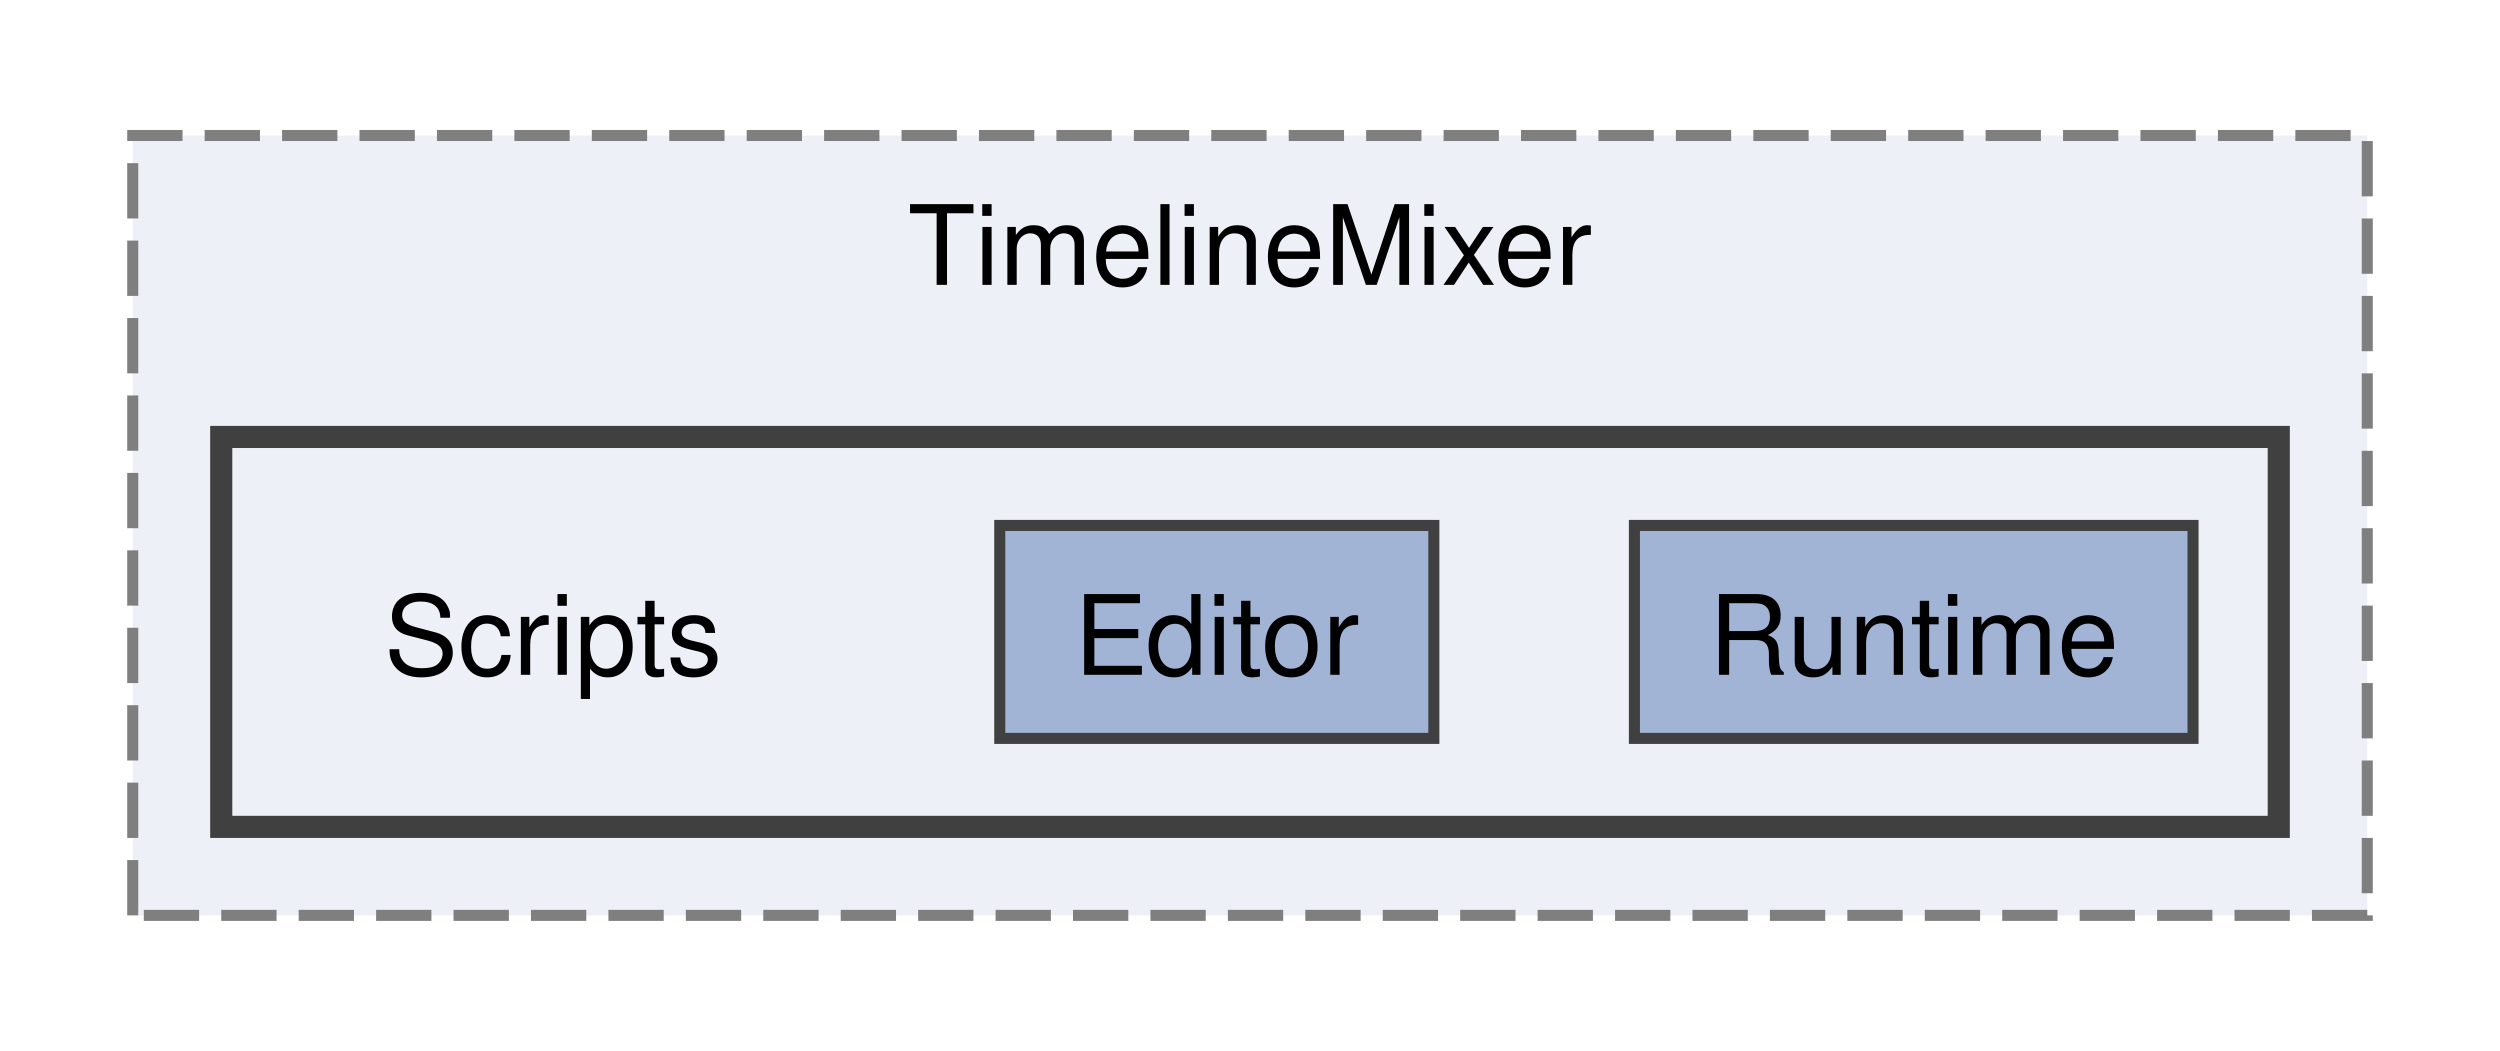
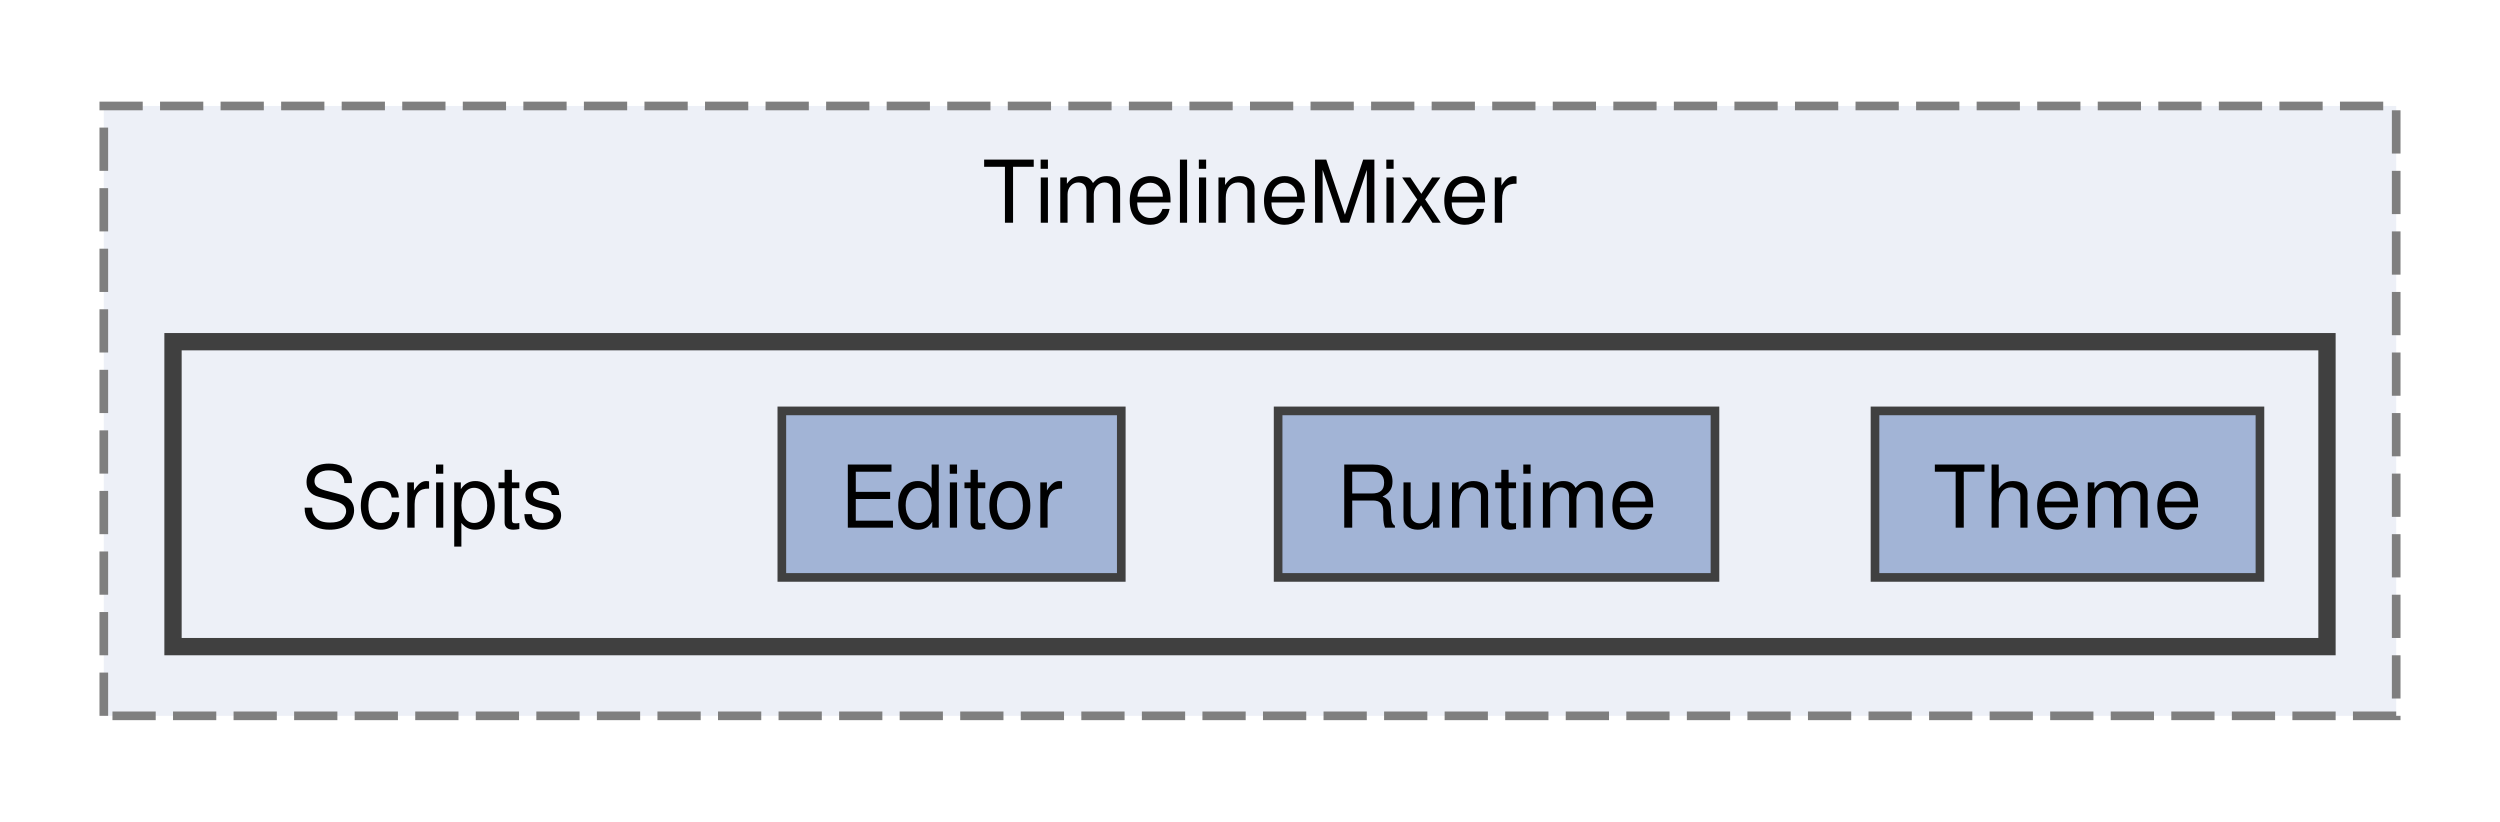
- <svg xmlns="http://www.w3.org/2000/svg" xmlns:xlink="http://www.w3.org/1999/xlink" width="226pt" height="95pt" viewBox="0.00 0.00 226.00 94.50">
+ <svg xmlns="http://www.w3.org/2000/svg" xmlns:xlink="http://www.w3.org/1999/xlink" width="289pt" height="95pt" viewBox="0.00 0.00 289.00 94.50">
  <g id="graph0" class="graph" transform="scale(1 1) rotate(0) translate(4 90.5)">
    <g id="clust1" class="cluster">
      <g id="a_clust1">
        <a xlink:href="dir_0fc0f1b897e7b07e0be83c90f619338f.html" target="_top" xlink:title="TimelineMixer">
-           <polygon fill="#edf0f7" stroke="#7f7f7f" stroke-dasharray="5,2" points="8,-8 8,-78.5 210,-78.5 210,-8 8,-8" />
-           <text text-anchor="middle" x="109" y="-65" font-family="Helvetica,sans-Serif" font-size="10.00">TimelineMixer</text>
+           <polygon fill="#edf0f7" stroke="#7f7f7f" stroke-dasharray="5,2" points="8,-8 8,-78.5 273,-78.5 273,-8 8,-8" />
+           <text text-anchor="middle" x="140.5" y="-65" font-family="Helvetica,sans-Serif" font-size="10.00">TimelineMixer</text>
        </a>
      </g>
    </g>
    <g id="clust2" class="cluster">
      <g id="a_clust2">
        <a xlink:href="dir_66ba951396d031ed8df75d8a418b4822.html" target="_top">
-           <polygon fill="#edf0f7" stroke="#404040" stroke-width="2" points="16,-16 16,-51.25 202,-51.25 202,-16 16,-16" />
+           <polygon fill="#edf0f7" stroke="#404040" stroke-width="2" points="16,-16 16,-51.25 265,-51.25 265,-16 16,-16" />
        </a>
      </g>
    </g>
    <g id="node1" class="node">
      <text text-anchor="middle" x="46" y="-29.75" font-family="Helvetica,sans-Serif" font-size="10.00">Scripts</text>
    </g>
    <g id="node2" class="node">
      <g id="a_node2">
        <a xlink:href="dir_4e60874e1f05989678129b7c27321bfc.html" target="_top" xlink:title="Editor">
          <polygon fill="#a2b4d6" stroke="#404040" points="125.62,-43.25 86.38,-43.25 86.38,-24 125.62,-24 125.62,-43.25" />
          <text text-anchor="middle" x="106" y="-29.75" font-family="Helvetica,sans-Serif" font-size="10.00">Editor</text>
        </a>
      </g>
    </g>
    <g id="node3" class="node">
      <g id="a_node3">
        <a xlink:href="dir_e21b4b4d871457293c10760e7306152f.html" target="_top" xlink:title="Runtime">
          <polygon fill="#a2b4d6" stroke="#404040" points="194.25,-43.25 143.75,-43.25 143.75,-24 194.25,-24 194.25,-43.25" />
          <text text-anchor="middle" x="169" y="-29.75" font-family="Helvetica,sans-Serif" font-size="10.00">Runtime</text>
        </a>
      </g>
    </g>
+     <g id="node4" class="node">
+       <g id="a_node4">
+         <a xlink:href="dir_7139e3c2782b19c488c8f1b758c3347c.html" target="_top" xlink:title="Theme">
+           <polygon fill="#a2b4d6" stroke="#404040" points="257.25,-43.25 212.75,-43.25 212.75,-24 257.25,-24 257.25,-43.25" />
+           <text text-anchor="middle" x="235" y="-29.75" font-family="Helvetica,sans-Serif" font-size="10.00">Theme</text>
+         </a>
+       </g>
+     </g>
  </g>
</svg>
